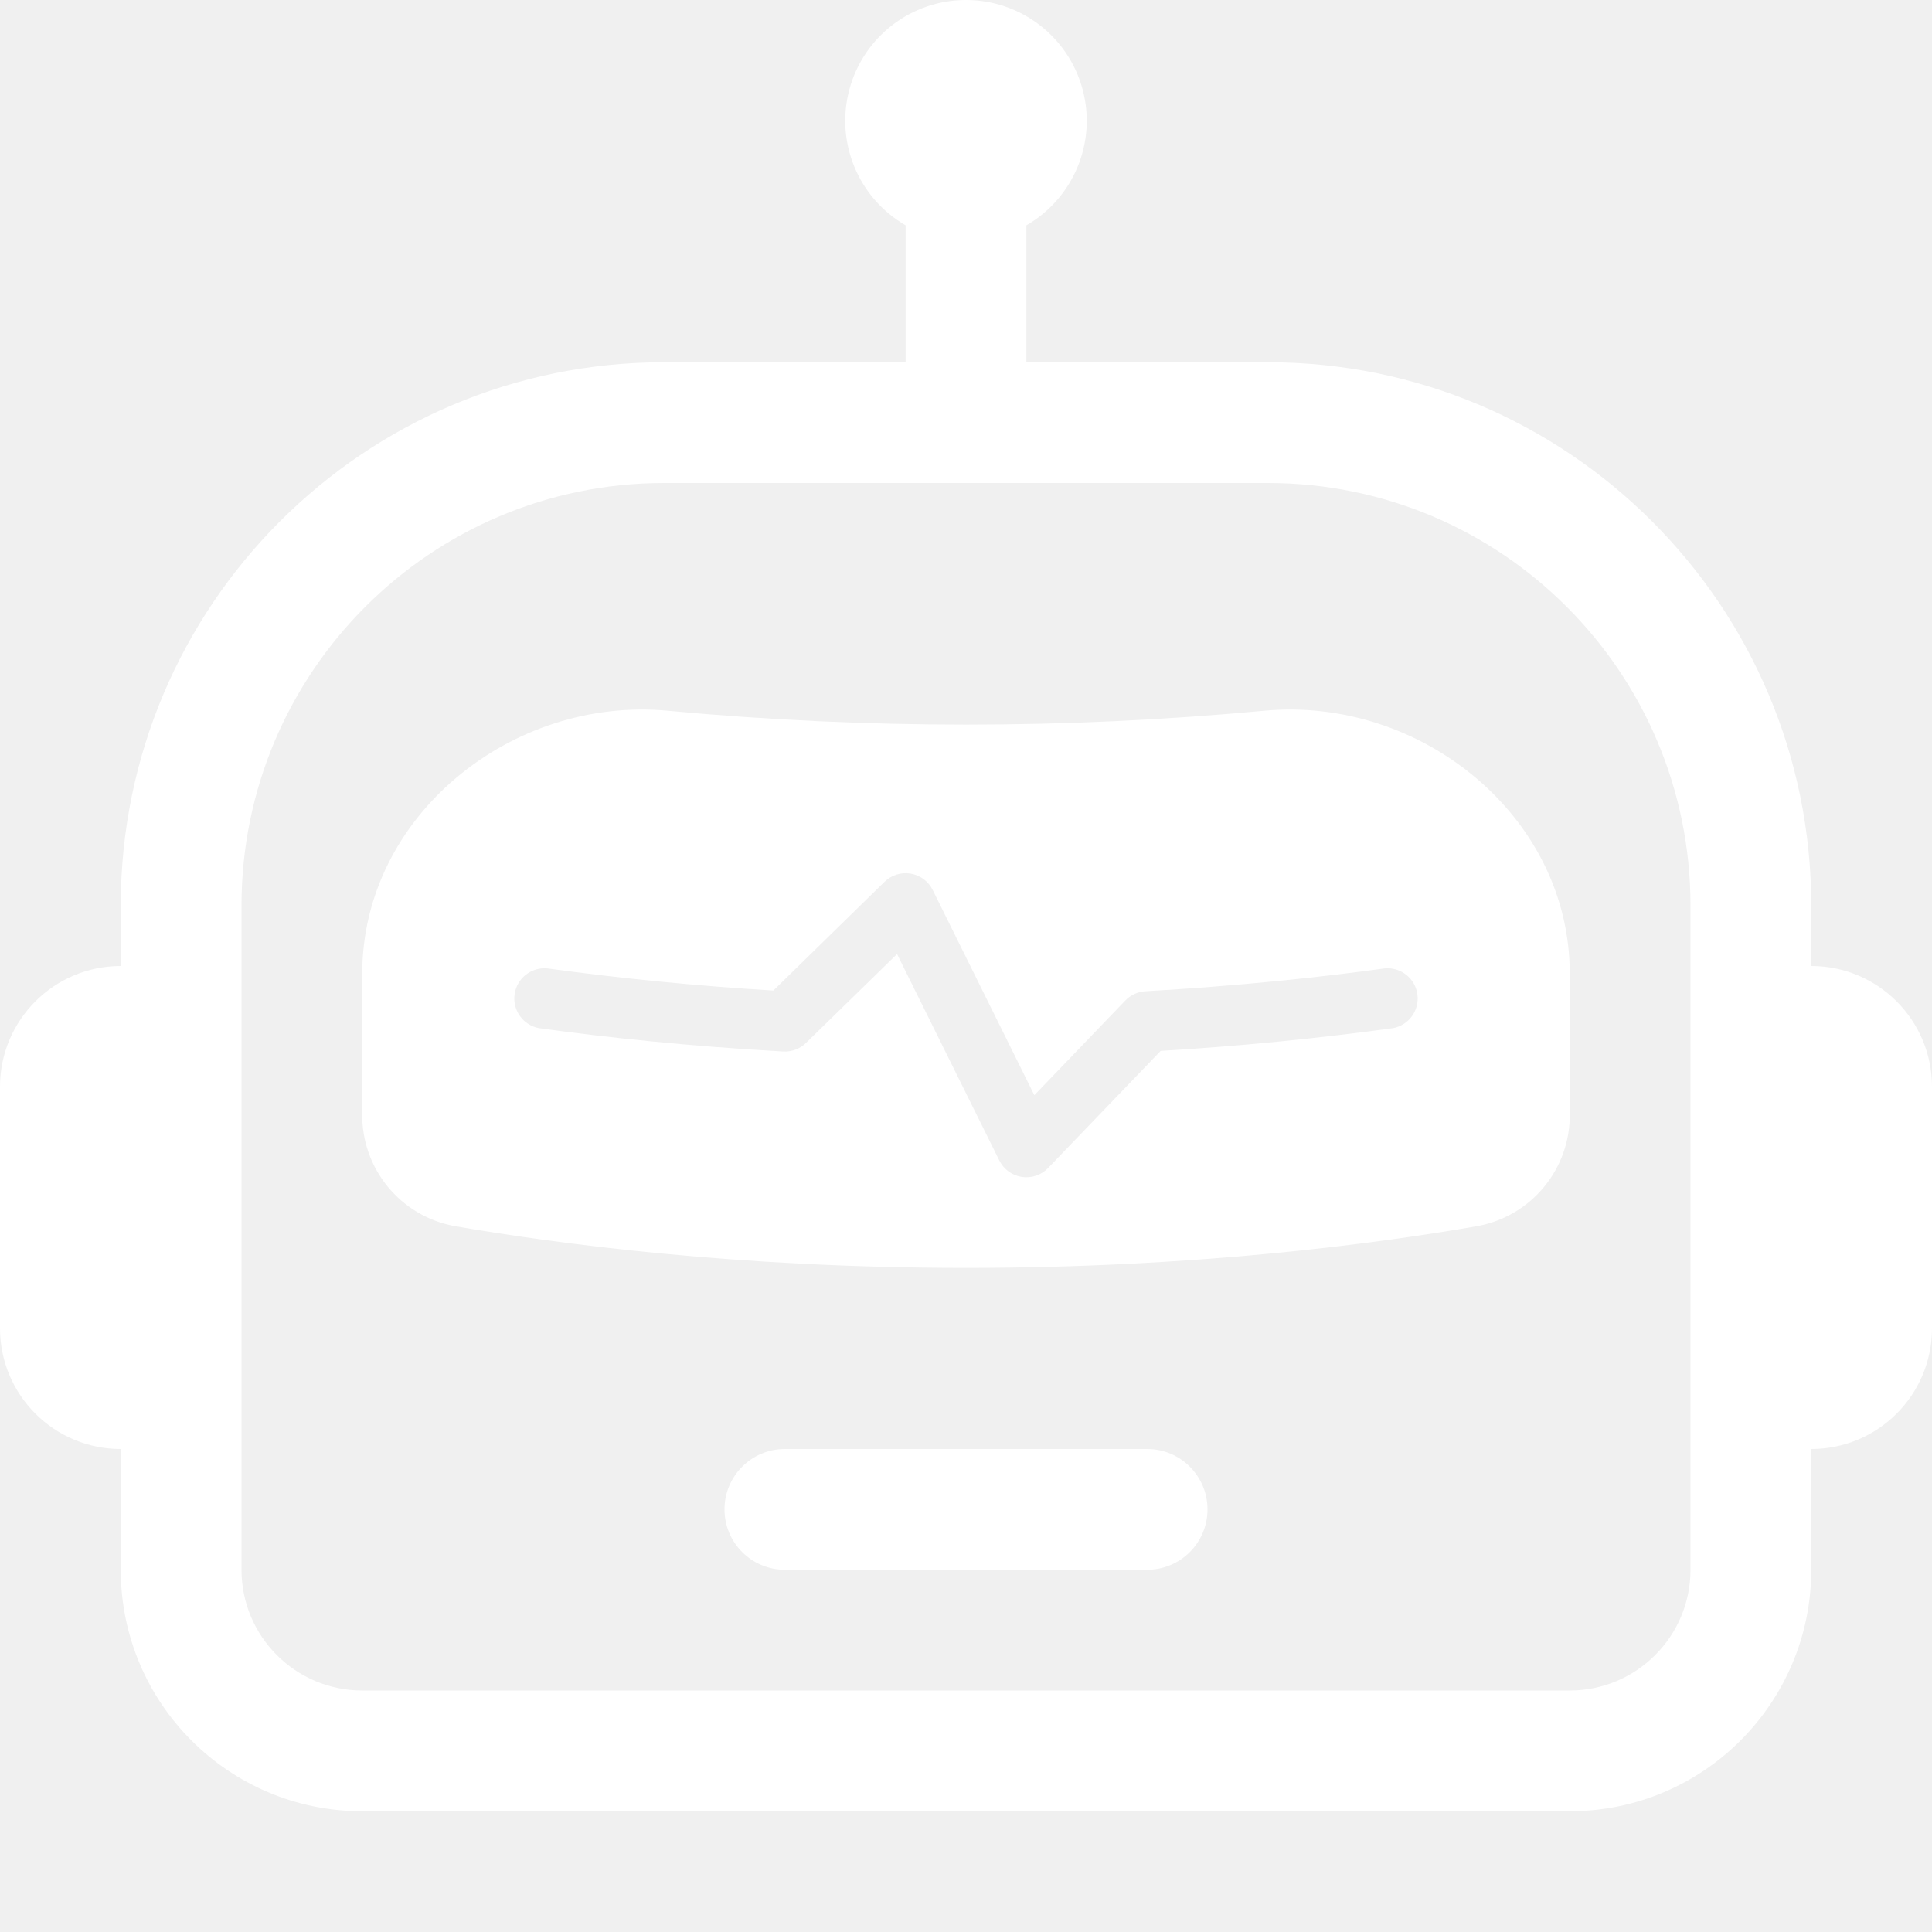
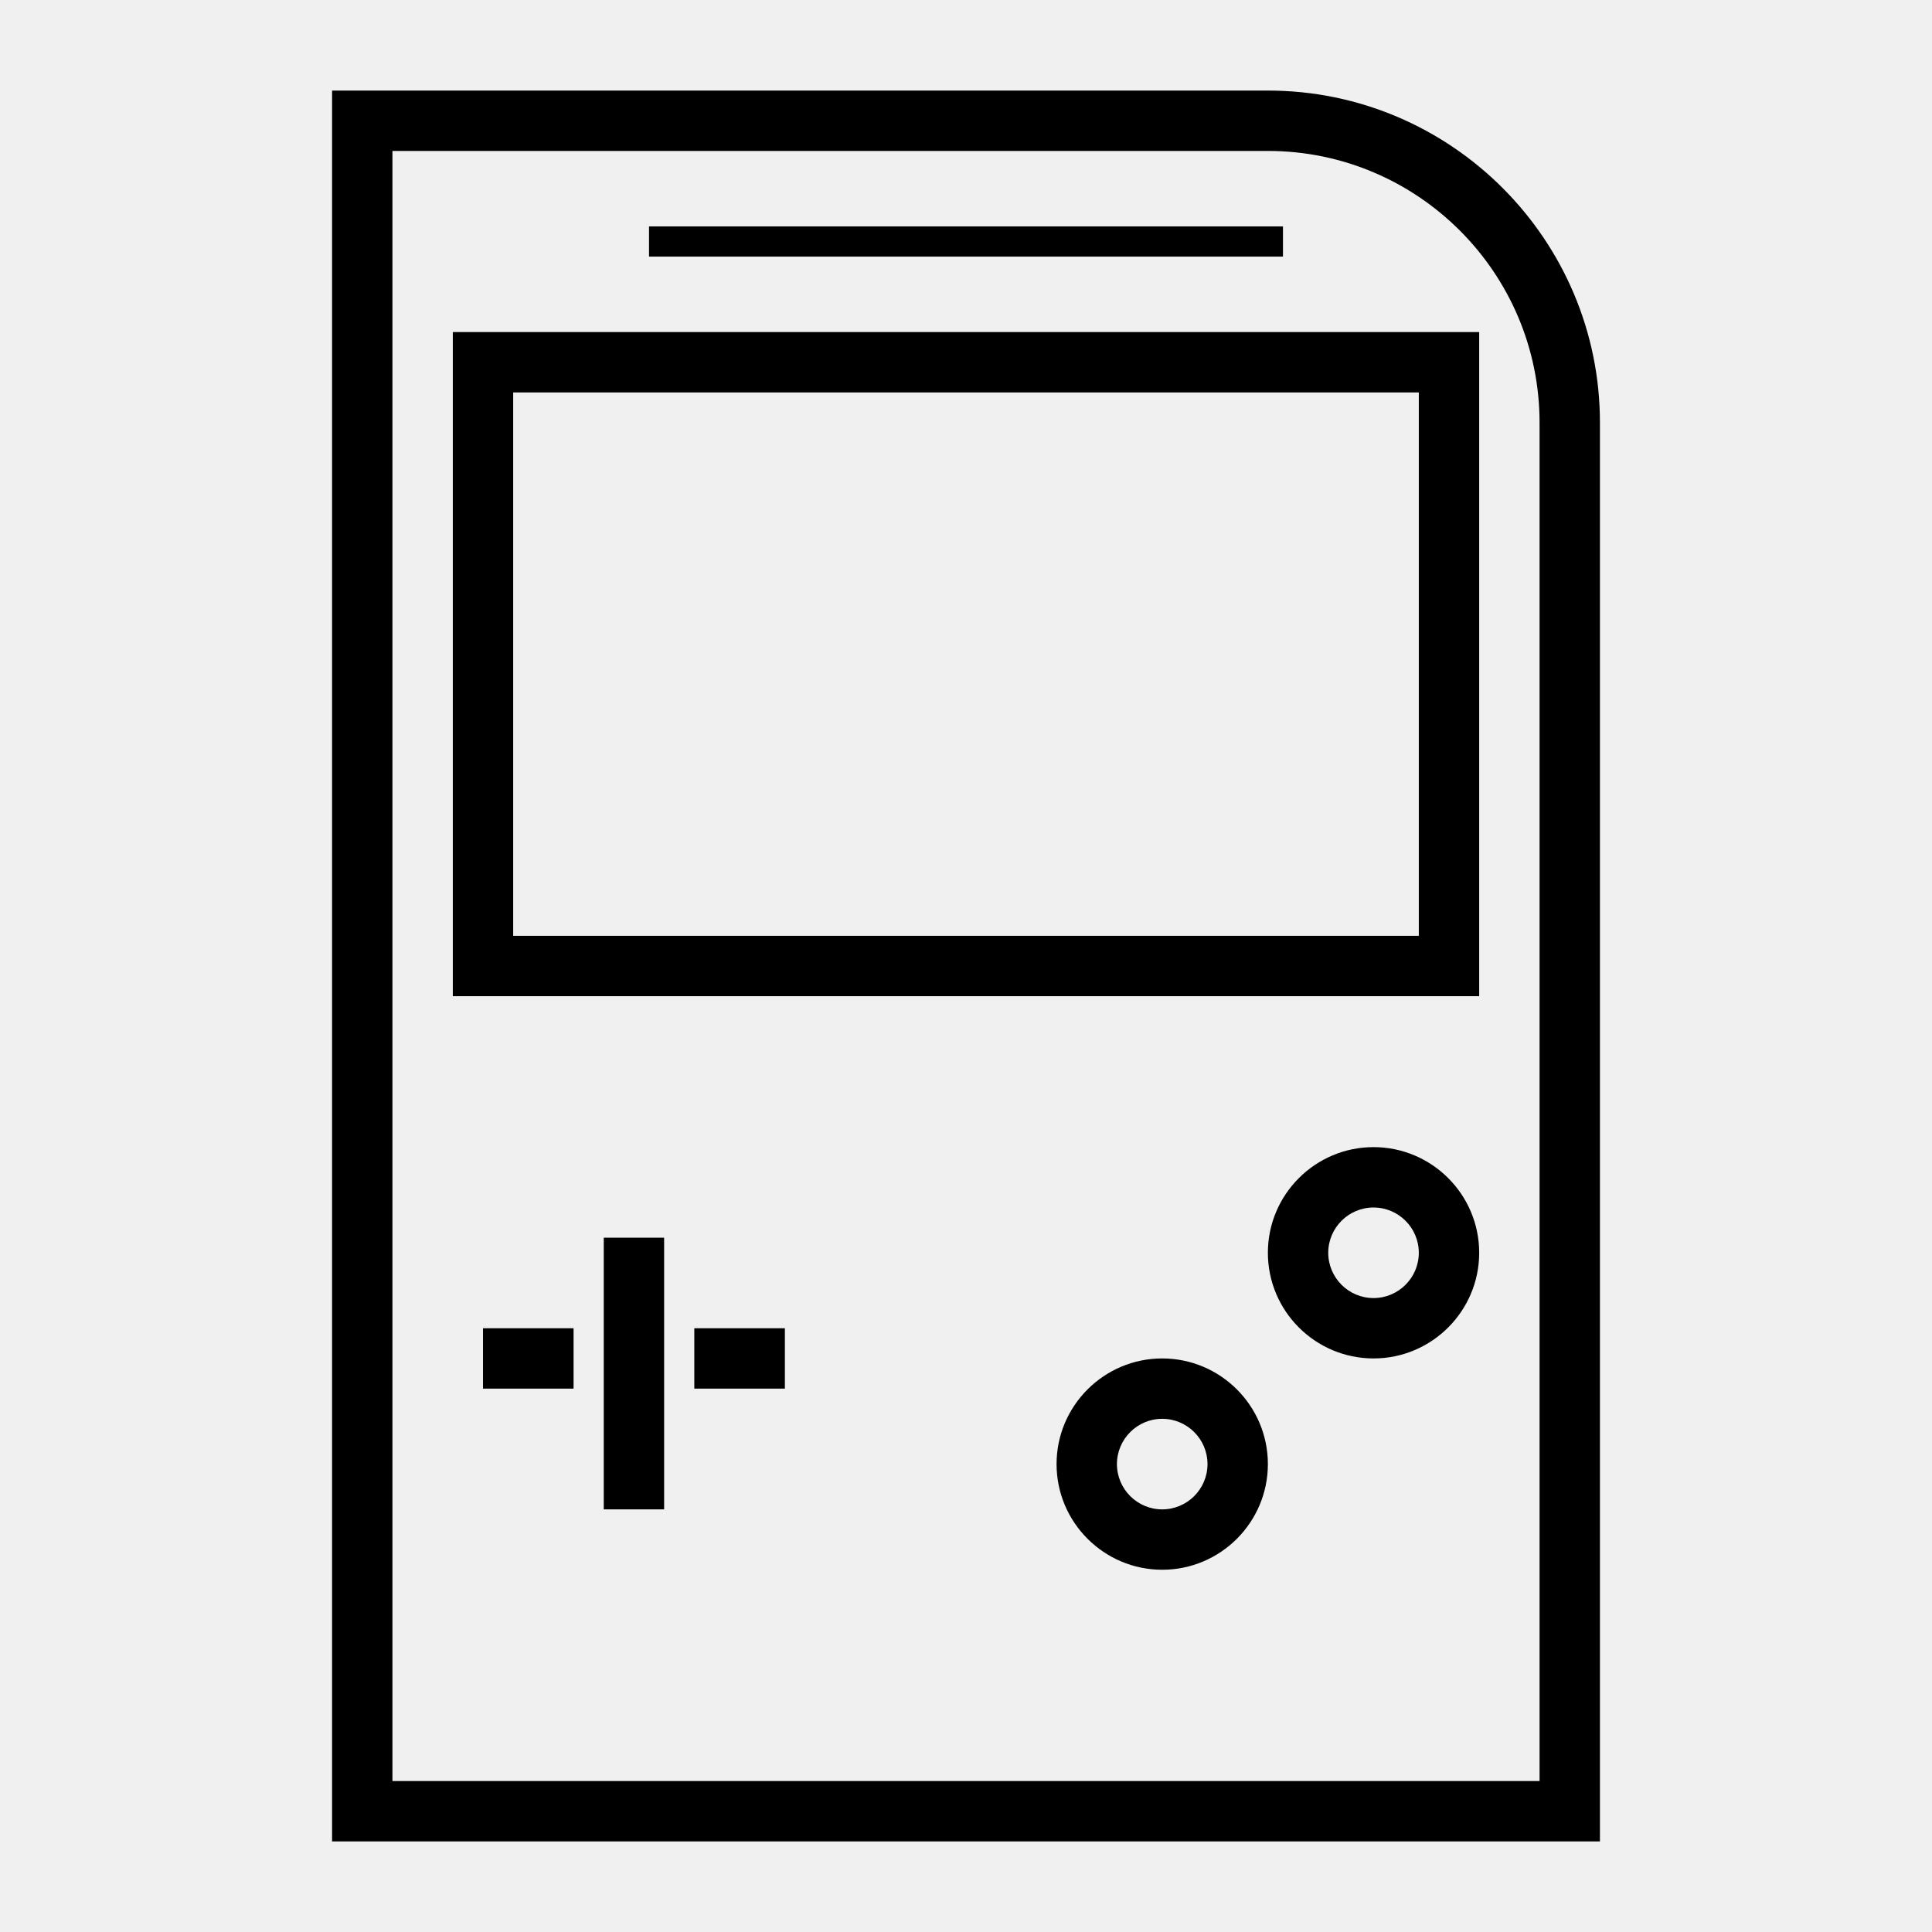
- <svg xmlns="http://www.w3.org/2000/svg" width="16" height="16" fill="#fff" class="bi bi-robot" viewBox="0 0 16 16">
-   <path d="M6 12.5a.5.5 0 0 1 .5-.5h3a.5.5 0 0 1 0 1h-3a.5.5 0 0 1-.5-.5ZM3 8.062C3 6.76 4.235 5.765 5.53 5.886a26.58 26.58 0 0 0 4.94 0C11.765 5.765 13 6.76 13 8.062v1.157a.933.933 0 0 1-.765.935c-.845.147-2.34.346-4.235.346-1.895 0-3.39-.2-4.235-.346A.933.933 0 0 1 3 9.219V8.062Zm4.542-.827a.25.25 0 0 0-.217.068l-.92.9a24.767 24.767 0 0 1-1.871-.183.25.25 0 0 0-.068.495c.55.076 1.232.149 2.02.193a.25.25 0 0 0 .189-.071l.754-.736.847 1.71a.25.25 0 0 0 .404.062l.932-.97a25.286 25.286 0 0 0 1.922-.188.25.25 0 0 0-.068-.495c-.538.074-1.207.145-1.98.189a.25.25 0 0 0-.166.076l-.754.785-.842-1.7a.25.25 0 0 0-.182-.135Z" />
-   <path d="M8.5 1.866a1 1 0 1 0-1 0V3h-2A4.5 4.5 0 0 0 1 7.5V8a1 1 0 0 0-1 1v2a1 1 0 0 0 1 1v1a2 2 0 0 0 2 2h10a2 2 0 0 0 2-2v-1a1 1 0 0 0 1-1V9a1 1 0 0 0-1-1v-.5A4.5 4.5 0 0 0 10.5 3h-2V1.866ZM14 7.5V13a1 1 0 0 1-1 1H3a1 1 0 0 1-1-1V7.5A3.5 3.5 0 0 1 5.5 4h5A3.5 3.5 0 0 1 14 7.5Z" />
+ <svg xmlns="http://www.w3.org/2000/svg" fill="#000000" width="800px" height="800px" viewBox="0 0 64 64" enable-background="new 0 0 64 64" version="1.1" xml:space="preserve">
+   <g id="_x31_-smartphone" />
+   <g id="_x32_-smartTV" />
+   <g id="_x33_-telepon" />
+   <g id="_x34_-computer" />
+   <g id="_x35_-kalkulator" />
+   <g id="_x36_-radio" />
+   <g id="_x37_-hadset" />
+   <g id="_x38_-usbflashdisk" />
+   <g id="_x39_-camera" />
+   <g id="_x31_0-printer" />
+   <g id="_x31_1-powerbank" />
+   <g id="_x31_2-kulkas" />
+   <g id="_x31_3-modem" />
+   <g id="_x31_4-tablet" />
+   <g id="_x31_5-gamebot">
+     <g>
+       <path d="M42,3H11v58h42V14C53,7.935,48.065,3,42,3z M51,59H13V5h29c4.963,0,9,4.038,9,9V59z" />
+       <path d="M15,33h34V11H15V33z M17,13h30v18H17V13z" />
+       <rect height="1" width="21" x="21.5" y="7.5" />
+       <path d="M45.5,38c-1.93,0-3.5,1.57-3.5,3.5s1.57,3.5,3.5,3.5s3.5-1.57,3.5-3.5S47.43,38,45.5,38z M45.5,43    c-0.827,0-1.5-0.673-1.5-1.5s0.673-1.5,1.5-1.5s1.5,0.673,1.5,1.5S46.327,43,45.5,43z" />
+       <path d="M38.5,45c-1.93,0-3.5,1.57-3.5,3.5s1.57,3.5,3.5,3.5s3.5-1.57,3.5-3.5S40.43,45,38.5,45z M38.5,50    c-0.827,0-1.5-0.673-1.5-1.5s0.673-1.5,1.5-1.5s1.5,0.673,1.5,1.5S39.327,50,38.5,50z" />
+       <rect height="9" width="2" x="20" y="41" />
+       <rect height="2" width="3" x="16" y="44" />
+       <rect height="2" width="3" x="23" y="44" />
+     </g>
+   </g>
+   <g id="_x31_6-wasing_machine" />
+   <g id="_x31_7-handdryer" />
+   <g id="_x31_8-blender" />
+   <g id="_x31_9-controller" />
+   <g id="_x32_0-michrophone" />
+   <g id="_x32_1-lamp" />
</svg>
